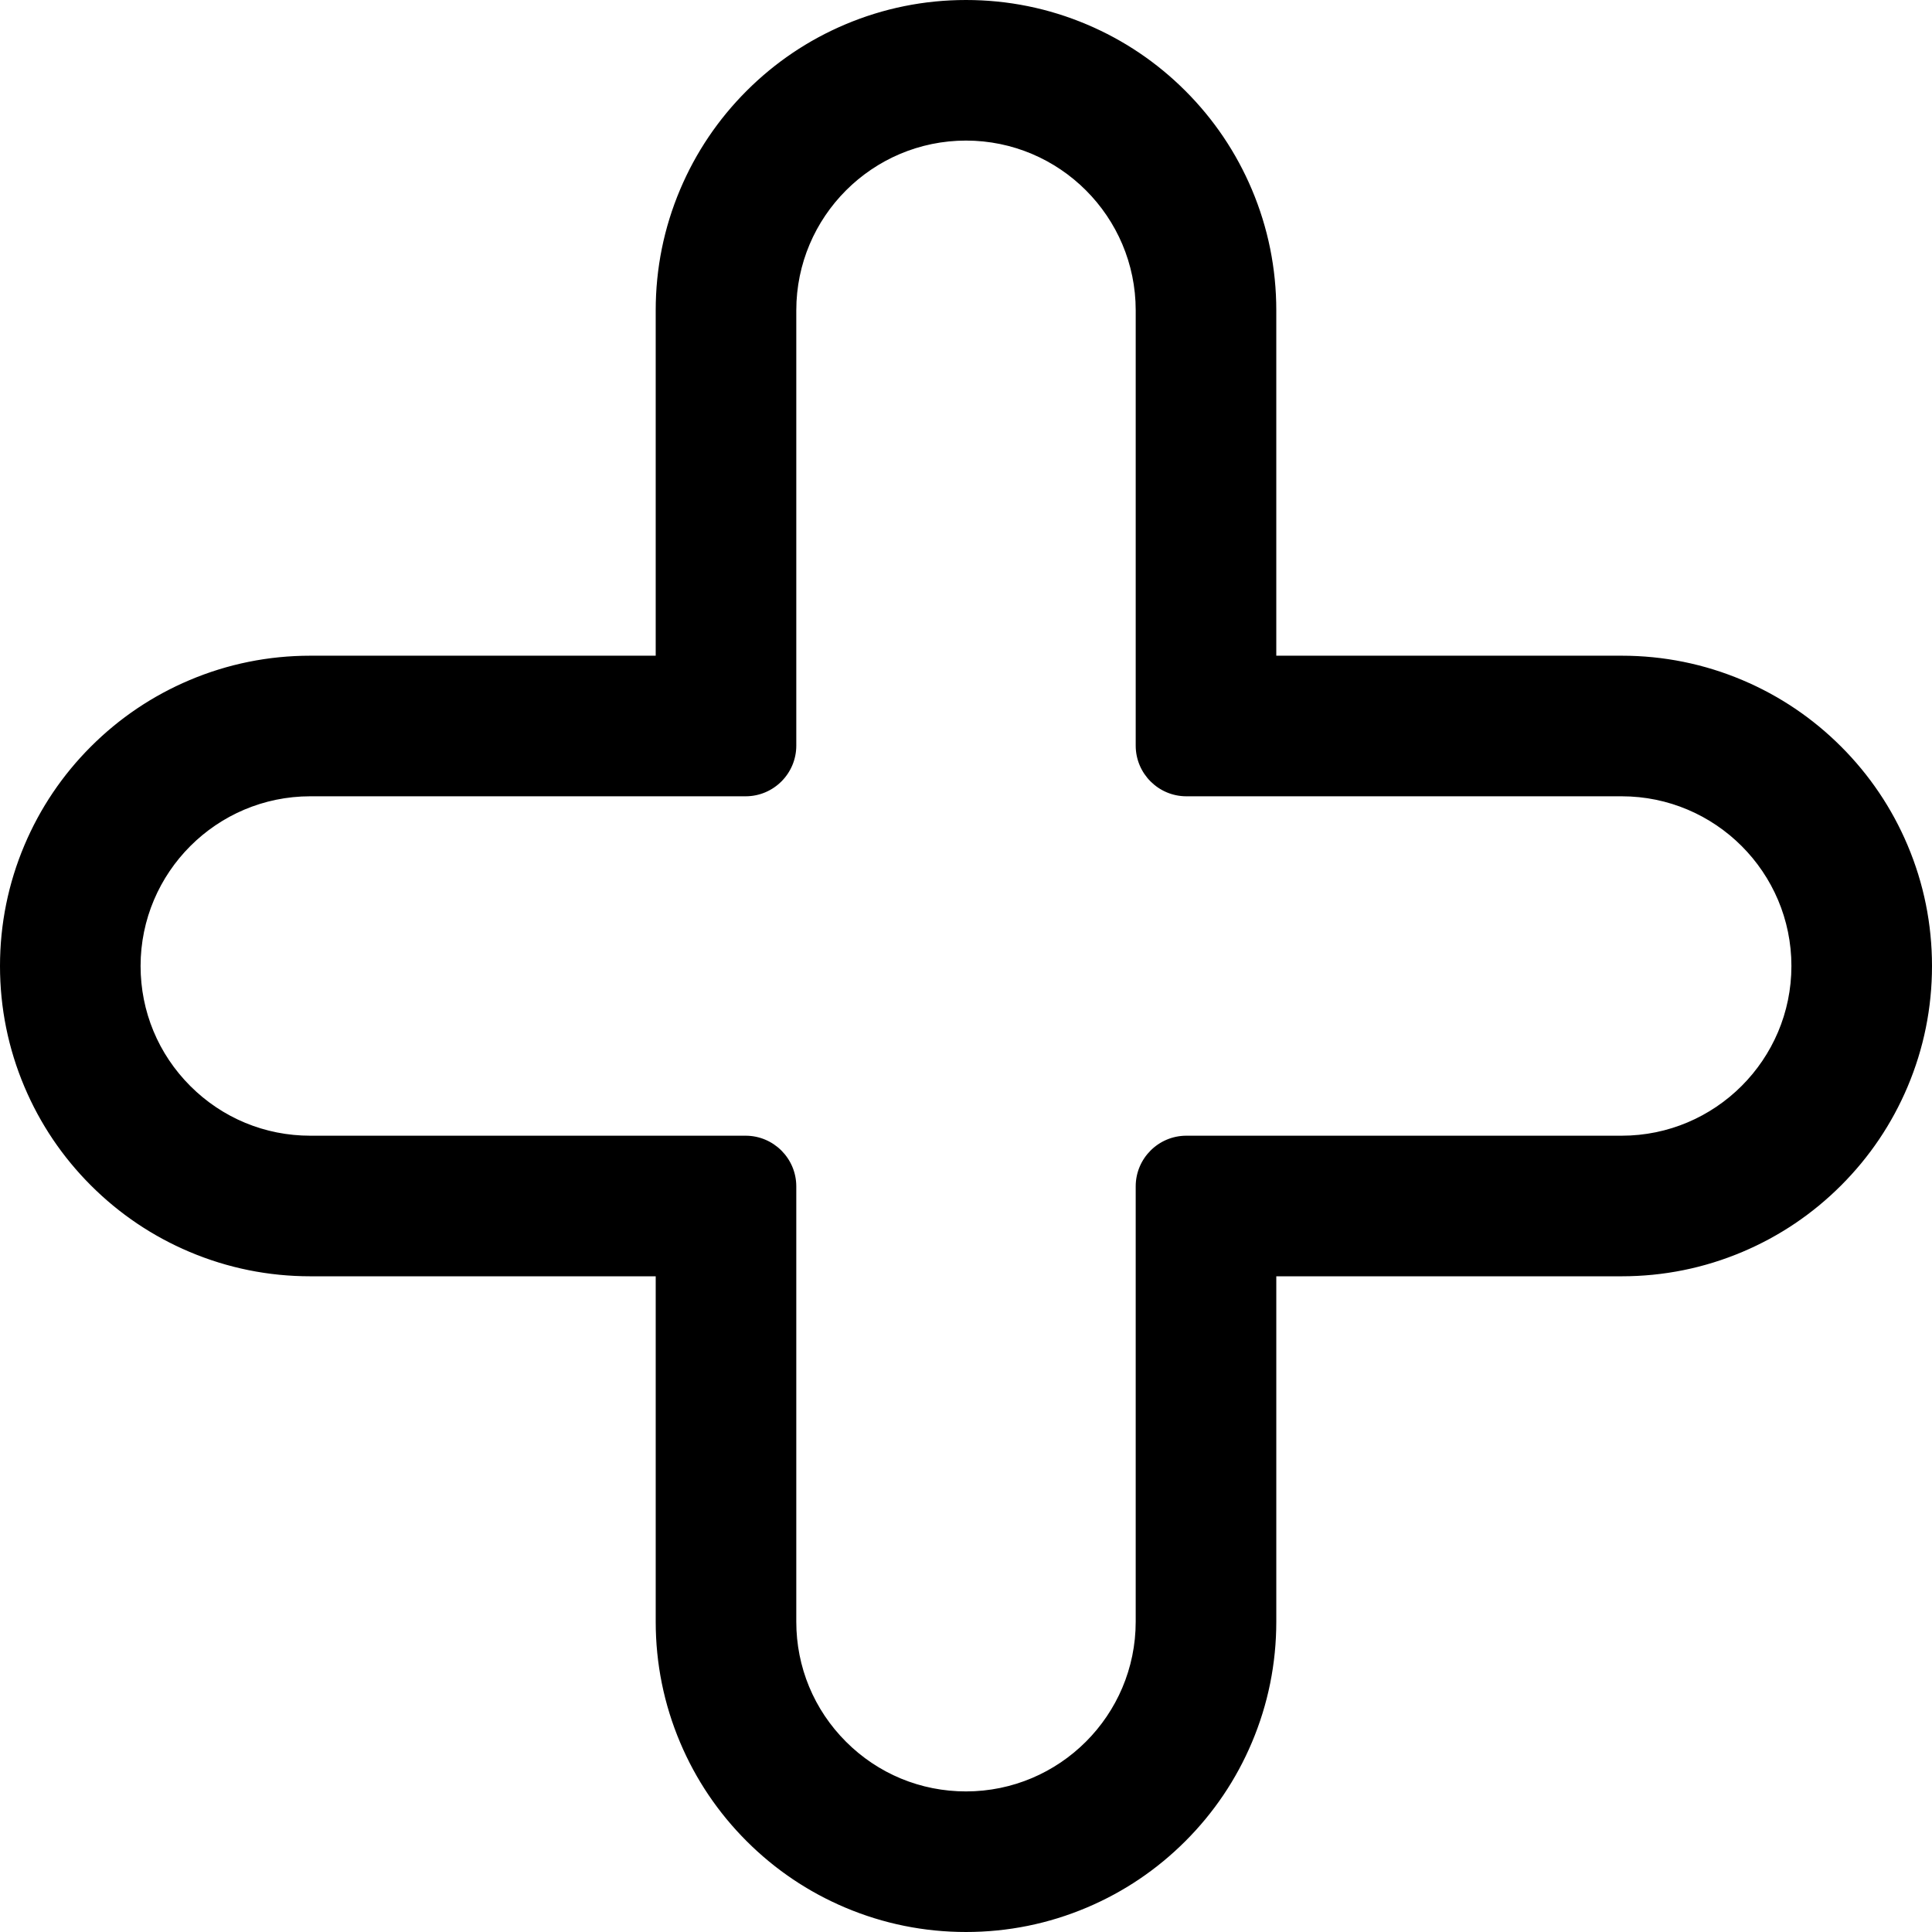
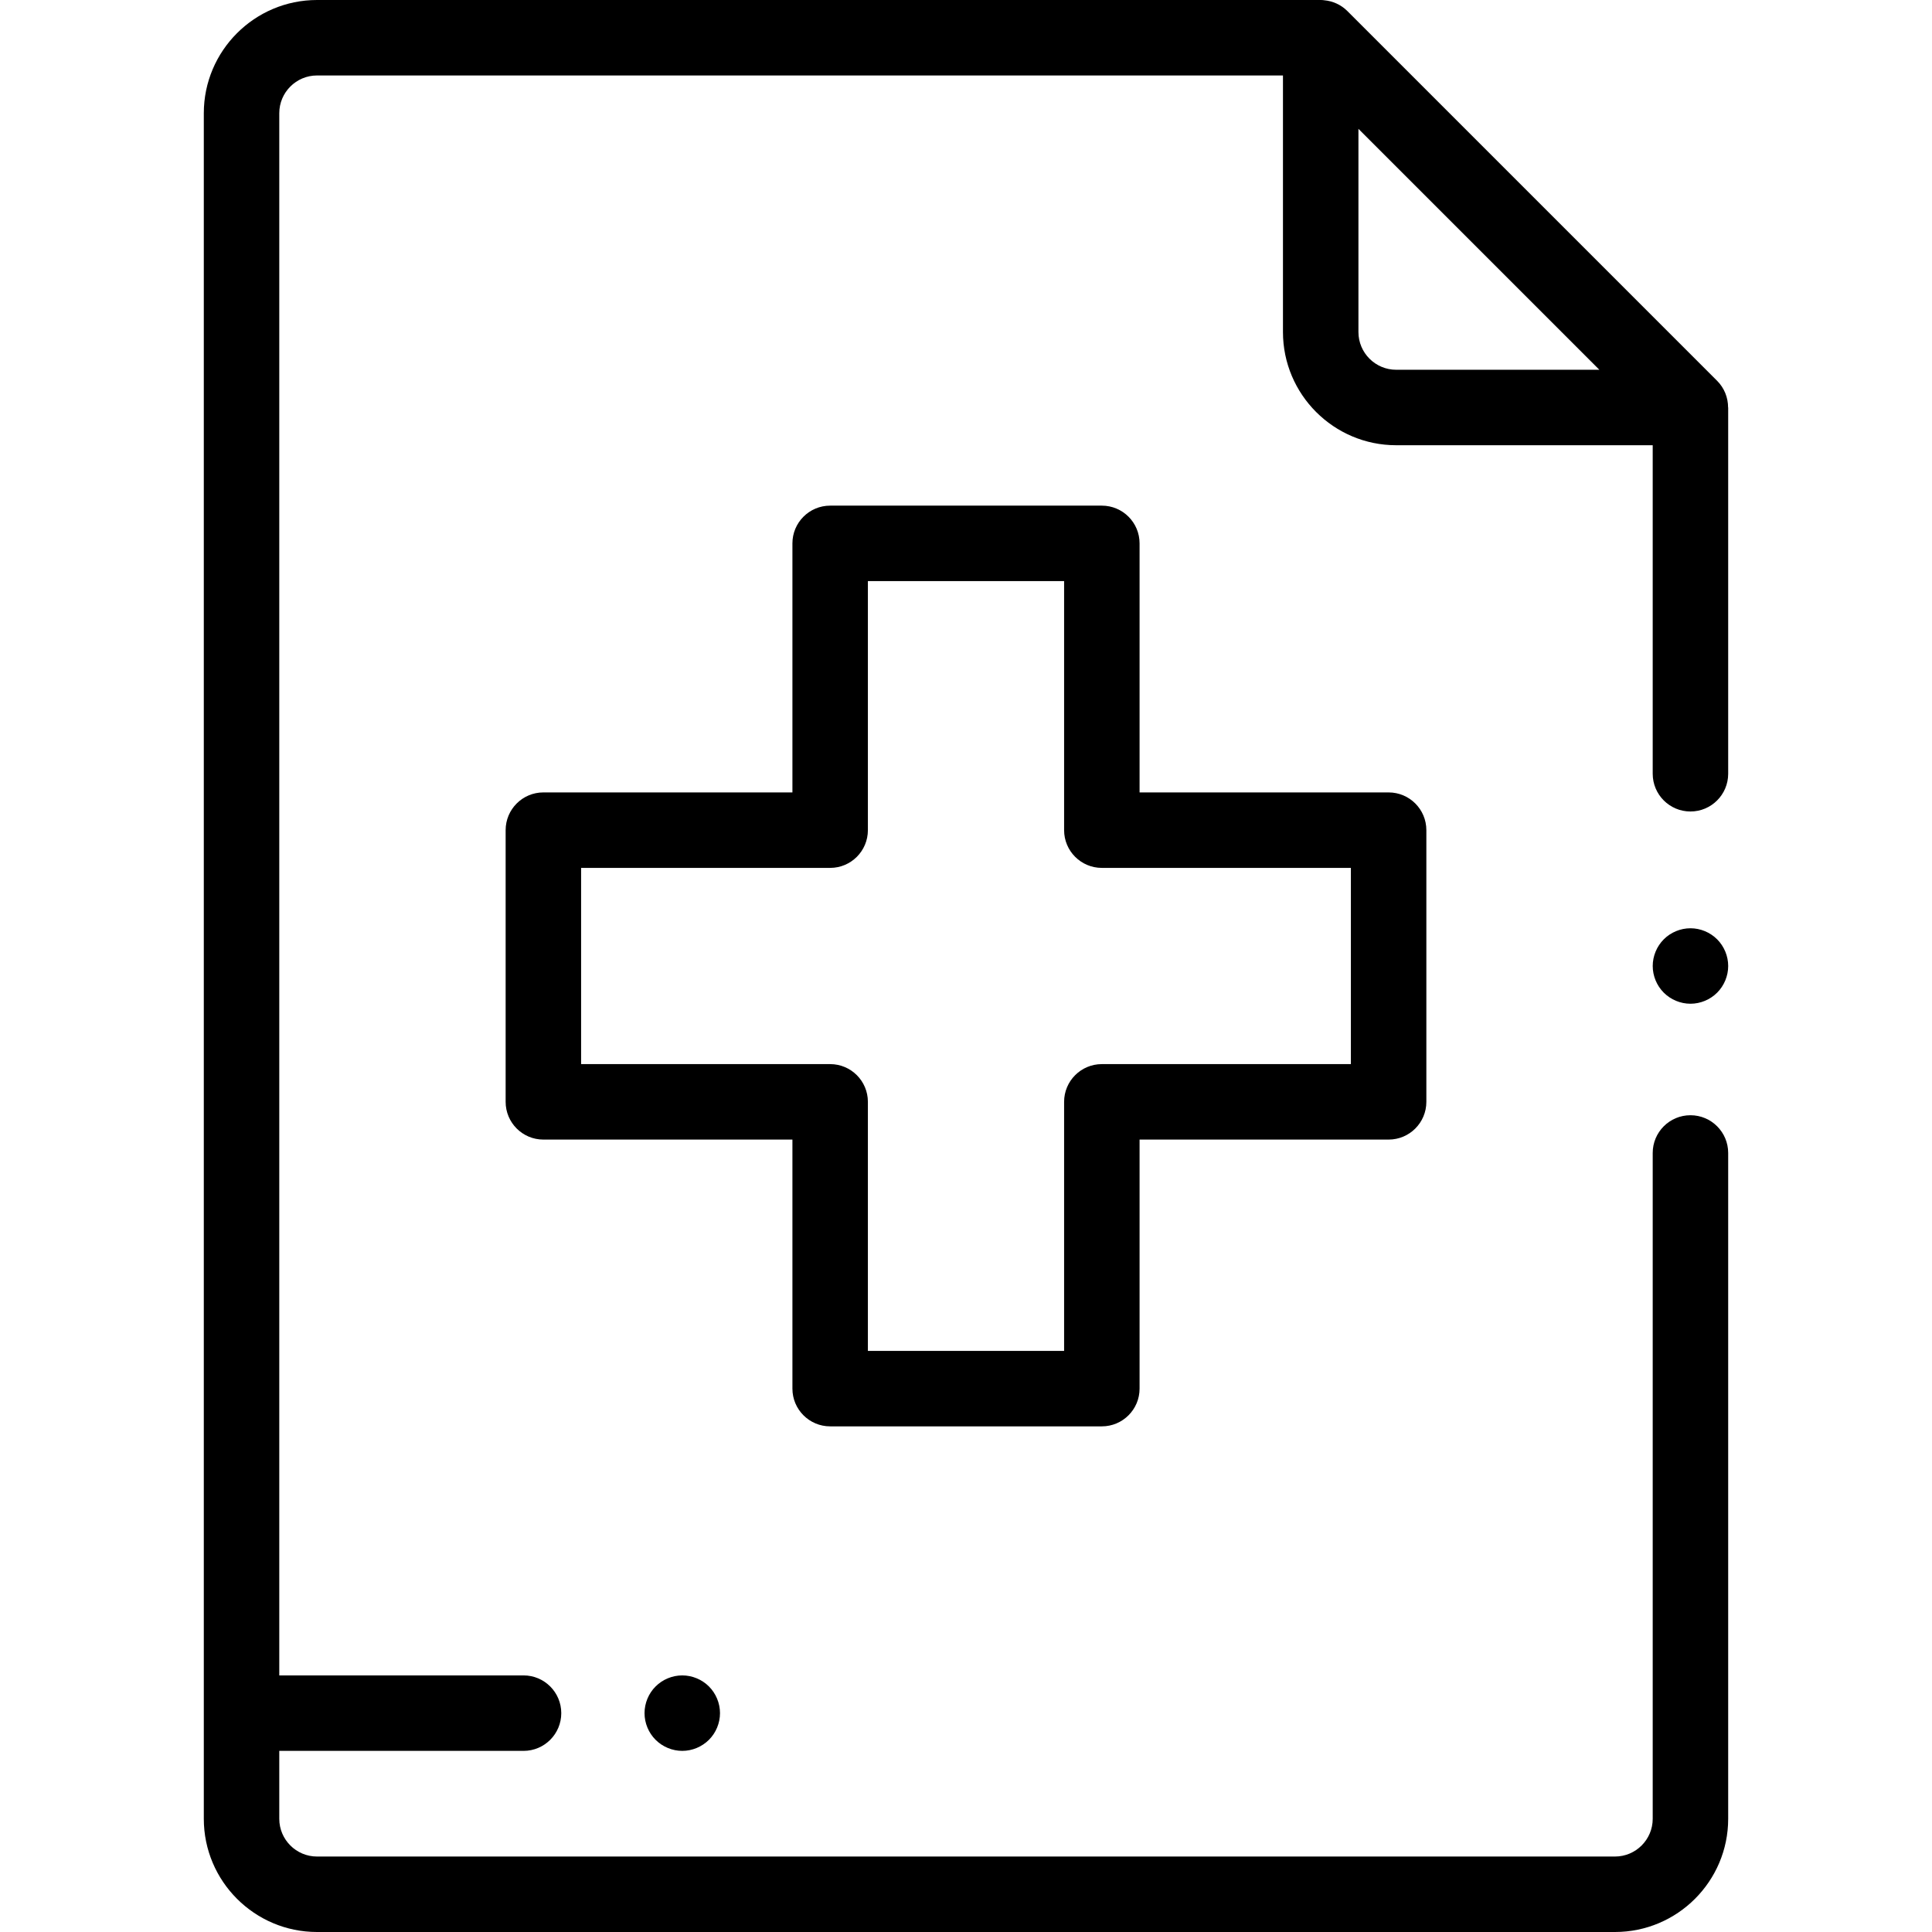
- <svg xmlns="http://www.w3.org/2000/svg" version="1.1" id="Capa_1" x="0px" y="0px" width="602.48px" height="602.481px" viewBox="0 0 602.48 602.481" style="enable-background:new 0 0 602.48 602.481;" xml:space="preserve">
+ <svg xmlns="http://www.w3.org/2000/svg" version="1.1" id="Capa_1" x="0px" y="0px" viewBox="0 0 512 512" style="enable-background:new 0 0 512 512;" xml:space="preserve">
  <g>
    <g>
-       <path d="M573.785,233.172c-8.826-8.827-19.117-15.761-30.586-20.612c-11.895-5.031-24.506-7.582-37.482-7.582H397.502V96.763    c0-12.976-2.551-25.588-7.582-37.483c-4.852-11.467-11.785-21.757-20.613-30.584c-8.826-8.826-19.115-15.761-30.584-20.612    C326.828,3.051,314.217,0.5,301.24,0.5h0c-12.977,0-25.588,2.551-37.483,7.582c-11.468,4.851-21.758,11.785-30.585,20.612    c-8.826,8.827-15.762,19.117-20.612,30.585c-5.031,11.896-7.583,24.507-7.583,37.483v108.215H96.763    c-12.977,0-25.588,2.551-37.483,7.583c-11.468,4.851-21.758,11.785-30.585,20.612C19.867,242,12.933,252.29,8.082,263.758    C3.051,275.653,0.5,288.264,0.5,301.241c0,12.976,2.55,25.587,7.582,37.482c4.851,11.468,11.785,21.758,20.612,30.585    c8.828,8.827,19.118,15.762,30.585,20.612c11.896,5.031,24.506,7.582,37.483,7.582h108.215v108.215    c0,12.977,2.551,25.588,7.582,37.482c4.85,11.469,11.786,21.759,20.612,30.586c8.827,8.826,19.117,15.762,30.585,20.612    c11.896,5.031,24.506,7.582,37.482,7.582c12.977,0,25.588-2.551,37.483-7.582c11.469-4.852,21.758-11.786,30.586-20.612    c8.826-8.827,15.762-19.117,20.611-30.585c5.031-11.896,7.584-24.506,7.584-37.483V397.502h108.215    c12.977,0,25.588-2.551,37.482-7.583c11.469-4.851,21.758-11.785,30.586-20.612c8.826-8.826,15.762-19.116,20.611-30.585    c5.031-11.896,7.582-24.506,7.582-37.483c0-12.975-2.549-25.586-7.582-37.482C589.547,252.29,582.611,241.999,573.785,233.172z     M505.717,354.663H369.963c-8.451,0-15.301,6.85-15.301,15.3v135.755c0,29.505-23.918,53.423-53.422,53.423c0,0,0,0,0,0    c-14.752,0-28.108-5.979-37.775-15.646c-9.667-9.668-15.647-23.023-15.647-37.776V369.962c0-8.45-6.85-15.3-15.3-15.3H96.763    c-14.752,0-28.108-5.98-37.776-15.647c-9.667-9.668-15.647-23.023-15.647-37.775c0-29.504,23.917-53.423,53.423-53.423h135.755    c8.45,0,15.3-6.85,15.3-15.3V96.763c0-29.504,23.918-53.423,53.422-53.423c0.002,0,0,0,0,0c29.501,0,53.421,23.919,53.421,53.423    v135.755c0,8.45,6.85,15.3,15.301,15.3h135.754c29.506,0,53.424,23.918,53.424,53.422    C559.139,330.745,535.221,354.663,505.717,354.663z" />
-       <path d="M301.24,602.48c-13.044,0-25.72-2.564-37.677-7.621c-11.527-4.876-21.871-11.847-30.744-20.72    c-8.874-8.874-15.845-19.219-20.719-30.745c-5.057-11.956-7.622-24.632-7.622-37.677V398.002H96.763    c-13.044,0-25.721-2.564-37.678-7.621c-11.527-4.876-21.871-11.848-30.744-20.72c-8.872-8.873-15.843-19.216-20.719-30.744    C2.564,326.962,0,314.286,0,301.241c0-13.044,2.564-25.721,7.622-37.678c4.875-11.527,11.846-21.872,20.719-30.744    c8.873-8.872,19.217-15.843,30.744-20.719c11.956-5.058,24.633-7.623,37.678-7.623h107.714V96.763    c0-13.043,2.564-25.72,7.622-37.678c4.875-11.527,11.847-21.871,20.719-30.744c8.872-8.873,19.216-15.843,30.744-20.719    C275.519,2.564,288.195,0,301.24,0c13.045,0,25.722,2.564,37.677,7.622c11.527,4.875,21.87,11.847,30.743,20.719    c8.871,8.869,15.842,19.213,20.721,30.743c5.057,11.957,7.621,24.634,7.621,37.678v107.715h107.715    c13.045,0,25.721,2.564,37.677,7.622c11.53,4.877,21.874,11.848,30.745,20.719c8.872,8.873,15.843,19.216,20.721,30.744    c5.057,11.953,7.621,24.629,7.621,37.677c0,13.044-2.564,25.72-7.621,37.677c-4.874,11.526-11.845,21.87-20.719,30.744    c-8.874,8.873-19.218,15.845-30.745,20.72c-11.955,5.058-24.631,7.622-37.677,7.622H398.004v107.715    c0,13.041-2.564,25.718-7.623,37.678c-4.874,11.525-11.845,21.869-20.719,30.744c-8.874,8.872-19.218,15.844-30.745,20.719    C326.962,599.916,314.285,602.48,301.24,602.48z M96.763,205.478c-12.911,0-25.457,2.538-37.289,7.543    c-11.409,4.825-21.646,11.724-30.427,20.505c-8.781,8.781-15.68,19.018-20.505,30.427C3.538,275.786,1,288.331,1,301.241    c0,12.91,2.538,25.456,7.542,37.288c4.826,11.408,11.724,21.645,20.505,30.426c8.781,8.781,19.019,15.68,30.427,20.505    c11.833,5.005,24.378,7.543,37.289,7.543h108.715v108.715c0,12.91,2.538,25.455,7.542,37.288    c4.824,11.407,11.723,21.644,20.505,30.427c8.782,8.781,19.019,15.681,30.427,20.505c11.833,5.005,24.378,7.543,37.288,7.543    c12.911,0,25.457-2.538,37.289-7.543c11.407-4.825,21.644-11.725,30.427-20.505c8.782-8.783,15.681-19.02,20.504-30.426    c5.007-11.837,7.545-24.383,7.545-37.289V397.002h108.715c12.911,0,25.456-2.538,37.287-7.543    c11.408-4.825,21.645-11.725,30.428-20.506c8.782-8.782,15.681-19.019,20.504-30.426c5.005-11.834,7.543-24.379,7.543-37.289    c0-12.914-2.538-25.458-7.542-37.287c-4.827-11.409-11.727-21.646-20.507-30.427c-8.779-8.78-19.017-15.679-30.427-20.505    c-11.833-5.005-24.378-7.542-37.288-7.542H397.002V96.763c0-12.91-2.538-25.456-7.543-37.289    c-4.827-11.411-11.727-21.647-20.506-30.425c-8.781-8.781-19.018-15.68-30.425-20.505C326.696,3.538,314.15,1,301.24,1    s-25.456,2.538-37.289,7.542c-11.409,4.826-21.646,11.725-30.426,20.505c-8.781,8.782-15.68,19.019-20.505,30.426    c-5.005,11.834-7.543,24.379-7.543,37.288v108.715H96.763z M301.24,559.64c-14.403,0-27.945-5.608-38.129-15.793    s-15.793-23.727-15.793-38.13V369.962c0-8.16-6.639-14.8-14.8-14.8H96.763c-14.402,0-27.943-5.609-38.129-15.794    C48.449,329.184,42.84,315.642,42.84,301.24c0-29.733,24.19-53.923,53.923-53.923h135.755c8.161,0,14.8-6.639,14.8-14.8V96.763    c0-29.733,24.189-53.923,53.922-53.923c29.732,0,53.922,24.19,53.922,53.923v135.755c0,8.161,6.64,14.8,14.801,14.8h135.754    c29.733,0,53.924,24.189,53.924,53.922c-0.002,29.733-24.192,53.922-53.924,53.922H369.963c-8.161,0-14.801,6.64-14.801,14.8    v135.755C355.162,535.451,330.973,559.64,301.24,559.64z M96.763,248.317c-29.182,0-52.923,23.741-52.923,52.923    c0,14.136,5.505,27.426,15.5,37.422c9.997,9.996,23.287,15.501,37.422,15.501h135.754c8.712,0,15.8,7.088,15.8,15.8v135.755    c0,14.137,5.505,27.427,15.5,37.423c9.996,9.995,23.286,15.5,37.422,15.5c29.182,0,52.923-23.741,52.923-52.923V369.962    c0-8.712,7.088-15.8,15.801-15.8h135.754c29.181,0,52.922-23.741,52.924-52.922c0-29.182-23.741-52.922-52.924-52.922H369.963    c-8.713,0-15.801-7.088-15.801-15.8V96.763c0-29.182-23.74-52.923-52.921-52.923c-29.182,0-52.923,23.741-52.923,52.923v135.754    c0,8.712-7.088,15.8-15.8,15.8H96.763z" />
+       <path d="M455.058,248.93c-1.859-1.861-4.439-2.93-7.069-2.93c-2.631,0-5.211,1.069-7.07,2.93c-1.86,1.86-2.93,4.44-2.93,7.07    s1.069,5.21,2.93,7.069c1.859,1.86,4.439,2.931,7.07,2.931c2.63,0,5.21-1.07,7.069-2.931c1.86-1.859,2.931-4.439,2.931-7.069    S456.919,250.79,455.058,248.93z" />
+     </g>
+   </g>
+   <g>
+     <g>
+       <path d="M367.999,210h-66v-66c0-5.522-4.478-10-10-10h-72c-5.522,0-10,4.478-10,10v66h-66c-5.522,0-10,4.478-10,10v72    c0,5.522,4.478,10,10,10h66v66c0,5.522,4.477,10,10,10h72c5.522,0,10-4.478,10-10v-66h66c5.522,0,10-4.478,10-10v-72    C377.999,214.478,373.521,210,367.999,210z M357.999,282h-66c-5.522,0-10,4.478-10,10v66h-52v-66c0-5.522-4.478-10-10-10h-66v-52    h66c5.522,0,10-4.478,10-10v-66h52v66c0,5.522,4.478,10,10,10h66V282z" />
+     </g>
+   </g>
+   <g>
+     <g>
+       <path d="M187.878,446.93c-1.86-1.861-4.44-2.93-7.07-2.93c-2.639,0-5.21,1.07-7.069,2.93c-1.87,1.86-2.931,4.44-2.931,7.07    s1.061,5.21,2.931,7.069c1.859,1.861,4.439,2.931,7.069,2.931s5.2-1.07,7.07-2.931c1.861-1.859,2.93-4.439,2.93-7.069    S189.738,448.791,187.878,446.93z" />
+     </g>
+   </g>
+   <g>
+     <g>
+       <path d="M447.986,215.053c5.522,0,10-4.478,10-10V107.99c-0.008,0-0.016-0.002-0.024-0.002c-0.001-2.601-0.994-5.157-2.905-7.069    L357.07,2.931c-1.691-1.691-3.888-2.66-6.171-2.867c-0.088-0.016-0.19-0.028-0.3-0.037c-0.036-0.002-0.071-0.009-0.107-0.011    C350.344,0.006,350.182,0,349.999,0H84.011c-16.542,0-30,13.458-30,30v452c0,16.542,13.458,30,30,30h343.975    c16.542,0,30-13.458,30-30V305.548c0-5.522-4.478-10-10-10c-5.522,0-10,4.478-10,10V482c0,5.514-4.486,10-10,10H84.011    c-5.514,0-10-4.486-10-10v-18h64.731c5.522,0,10-4.478,10-10c0-5.522-4.478-10-10-10H74.011V30c0-5.514,4.486-10,10-10h255.987    v67.99c0,16.542,13.458,30,30,30h67.987v87.063C437.986,210.575,442.463,215.053,447.986,215.053z M369.999,97.991L369.999,97.991    c-5.514-0.001-10-4.487-10-10.001V34.145l63.846,63.846H369.999z" />
    </g>
  </g>
  <g>
</g>
  <g>
</g>
  <g>
</g>
  <g>
</g>
  <g>
</g>
  <g>
</g>
  <g>
</g>
  <g>
</g>
  <g>
</g>
  <g>
</g>
  <g>
</g>
  <g>
</g>
  <g>
</g>
  <g>
</g>
  <g>
</g>
</svg>
